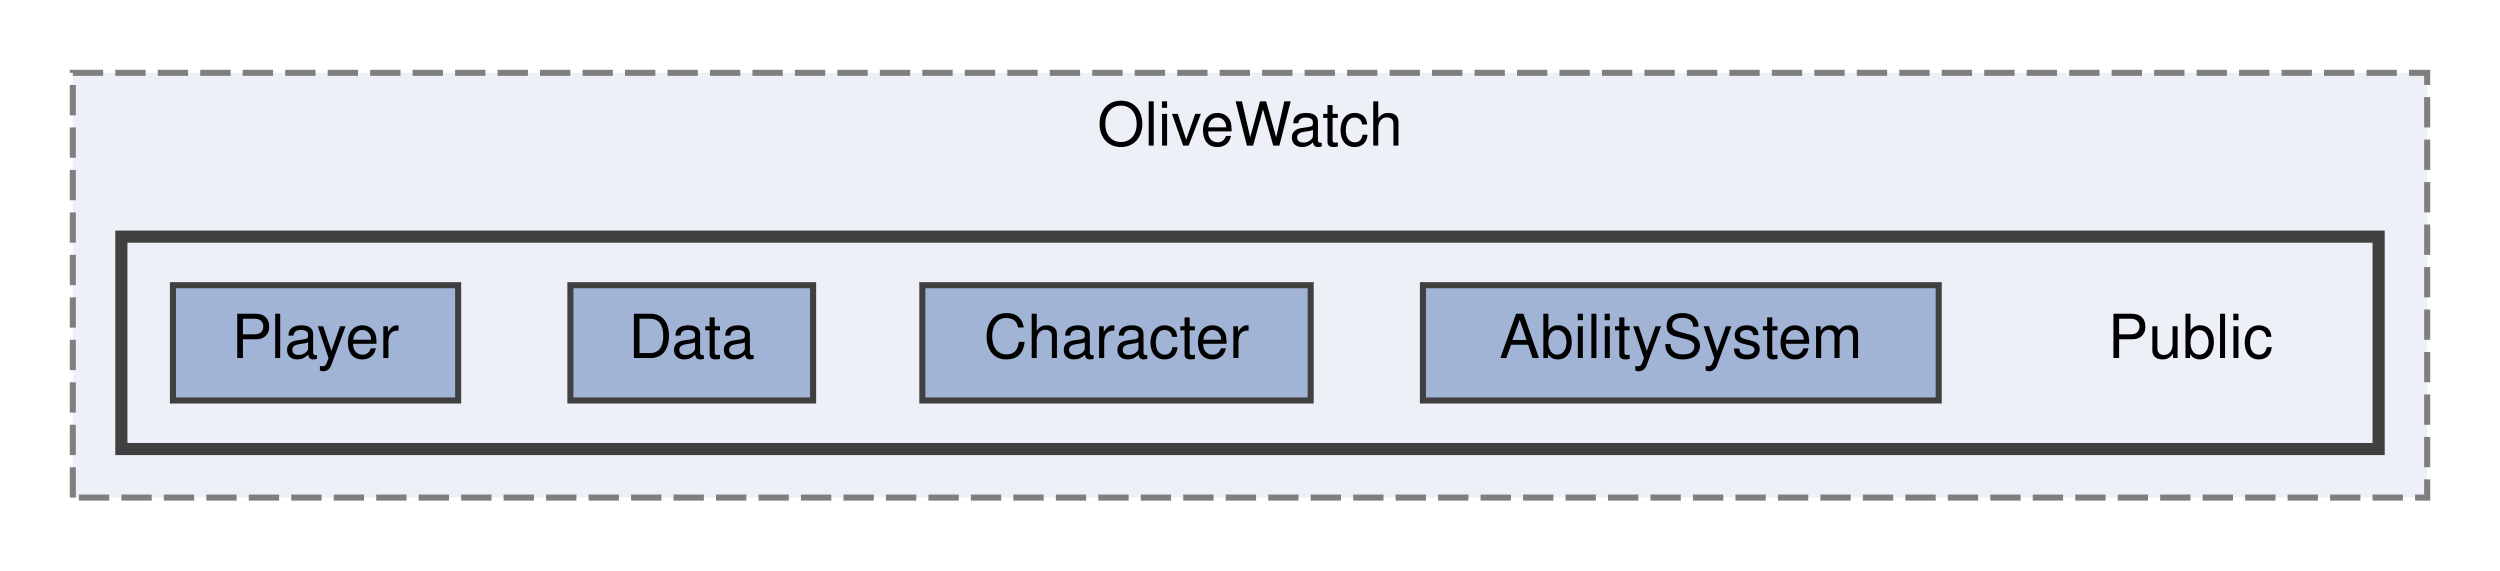
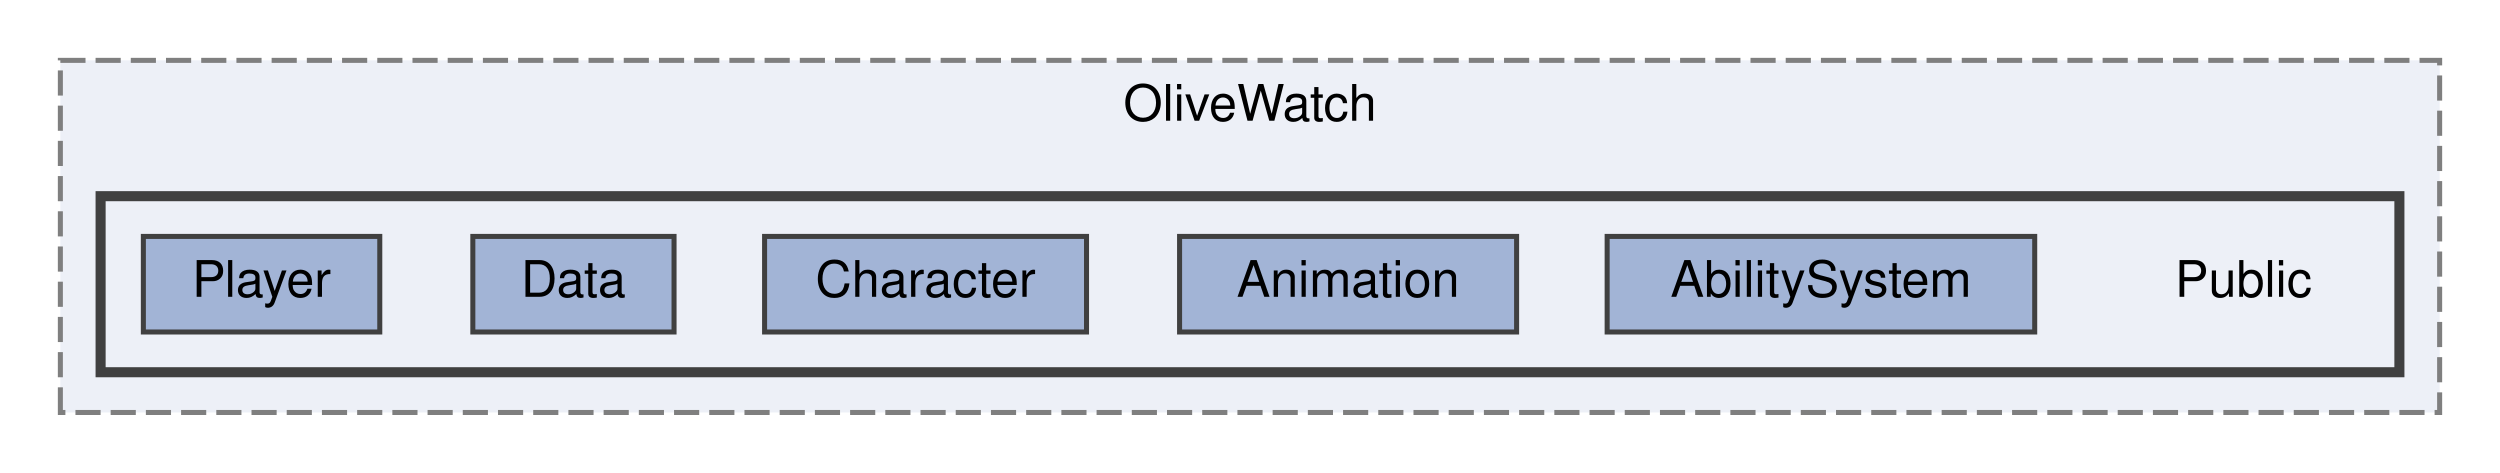
- <svg xmlns="http://www.w3.org/2000/svg" xmlns:xlink="http://www.w3.org/1999/xlink" width="412pt" height="94pt" viewBox="0.00 0.00 412.00 94.00">
+ <svg xmlns="http://www.w3.org/2000/svg" xmlns:xlink="http://www.w3.org/1999/xlink" width="497pt" height="94pt" viewBox="0.00 0.00 497.00 94.00">
  <g id="graph0" class="graph" transform="scale(1 1) rotate(0) translate(4 90)">
    <g id="clust1" class="cluster">
      <g id="a_clust1">
        <a xlink:href="dir_03ef27ba8433440b5b46b1fc8186f0c6.html" target="_top" xlink:title="OliveWatch">
-           <polygon fill="#edf0f7" stroke="#7f7f7f" stroke-dasharray="5,2" points="8,-8 8,-78 396,-78 396,-8 8,-8" />
-           <text text-anchor="middle" x="202" y="-66" font-family="Helvetica,sans-Serif" font-size="10.00">OliveWatch</text>
+           <polygon fill="#edf0f7" stroke="#7f7f7f" stroke-dasharray="5,2" points="8,-8 8,-78 481,-78 481,-8 8,-8" />
+           <text text-anchor="middle" x="244.5" y="-66" font-family="Helvetica,sans-Serif" font-size="10.00">OliveWatch</text>
        </a>
      </g>
    </g>
    <g id="clust2" class="cluster">
      <g id="a_clust2">
        <a xlink:href="dir_d2383f205ed659f54f7762522f567bad.html" target="_top">
-           <polygon fill="#edf0f7" stroke="#404040" stroke-width="2" points="16,-16 16,-51 388,-51 388,-16 16,-16" />
+           <polygon fill="#edf0f7" stroke="#404040" stroke-width="2" points="16,-16 16,-51 473,-51 473,-16 16,-16" />
        </a>
      </g>
    </g>
    <g id="node1" class="node">
-       <text text-anchor="middle" x="357" y="-31" font-family="Helvetica,sans-Serif" font-size="10.00">Public</text>
+       <text text-anchor="middle" x="442" y="-31" font-family="Helvetica,sans-Serif" font-size="10.00">Public</text>
    </g>
    <g id="node2" class="node">
      <g id="a_node2">
        <a xlink:href="dir_c7ec80ccffd359785a93bc1553f9132c.html" target="_top" xlink:title="AbilitySystem">
-           <polygon fill="#a2b4d6" stroke="#404040" points="315.5,-43 230.5,-43 230.5,-24 315.5,-24 315.5,-43" />
-           <text text-anchor="middle" x="273" y="-31" font-family="Helvetica,sans-Serif" font-size="10.00">AbilitySystem</text>
+           <polygon fill="#a2b4d6" stroke="#404040" points="400.5,-43 315.5,-43 315.5,-24 400.5,-24 400.5,-43" />
+           <text text-anchor="middle" x="358" y="-31" font-family="Helvetica,sans-Serif" font-size="10.00">AbilitySystem</text>
        </a>
      </g>
    </g>
    <g id="node3" class="node">
      <g id="a_node3">
+         <a xlink:href="dir_7ecbb8bda1fc4a2152b631bd44f6bb57.html" target="_top" xlink:title="Animation">
+           <polygon fill="#a2b4d6" stroke="#404040" points="297.5,-43 230.5,-43 230.5,-24 297.5,-24 297.5,-43" />
+           <text text-anchor="middle" x="264" y="-31" font-family="Helvetica,sans-Serif" font-size="10.00">Animation</text>
+         </a>
+       </g>
+     </g>
+     <g id="node4" class="node">
+       <g id="a_node4">
        <a xlink:href="dir_65e6c2d422e8709f1a039c4617930320.html" target="_top" xlink:title="Character">
          <polygon fill="#a2b4d6" stroke="#404040" points="212,-43 148,-43 148,-24 212,-24 212,-43" />
          <text text-anchor="middle" x="180" y="-31" font-family="Helvetica,sans-Serif" font-size="10.00">Character</text>
        </a>
      </g>
    </g>
-     <g id="node4" class="node">
-       <g id="a_node4">
+     <g id="node5" class="node">
+       <g id="a_node5">
        <a xlink:href="dir_da9a73d3430fccb7ccf100d55951eb32.html" target="_top" xlink:title="Data">
          <polygon fill="#a2b4d6" stroke="#404040" points="130,-43 90,-43 90,-24 130,-24 130,-43" />
          <text text-anchor="middle" x="110" y="-31" font-family="Helvetica,sans-Serif" font-size="10.00">Data</text>
        </a>
      </g>
    </g>
-     <g id="node5" class="node">
-       <g id="a_node5">
+     <g id="node6" class="node">
+       <g id="a_node6">
        <a xlink:href="dir_394d40278b0ce2305dae5d47a8512e7c.html" target="_top" xlink:title="Player">
          <polygon fill="#a2b4d6" stroke="#404040" points="71.5,-43 24.5,-43 24.5,-24 71.5,-24 71.5,-43" />
          <text text-anchor="middle" x="48" y="-31" font-family="Helvetica,sans-Serif" font-size="10.00">Player</text>
        </a>
      </g>
    </g>
  </g>
</svg>
